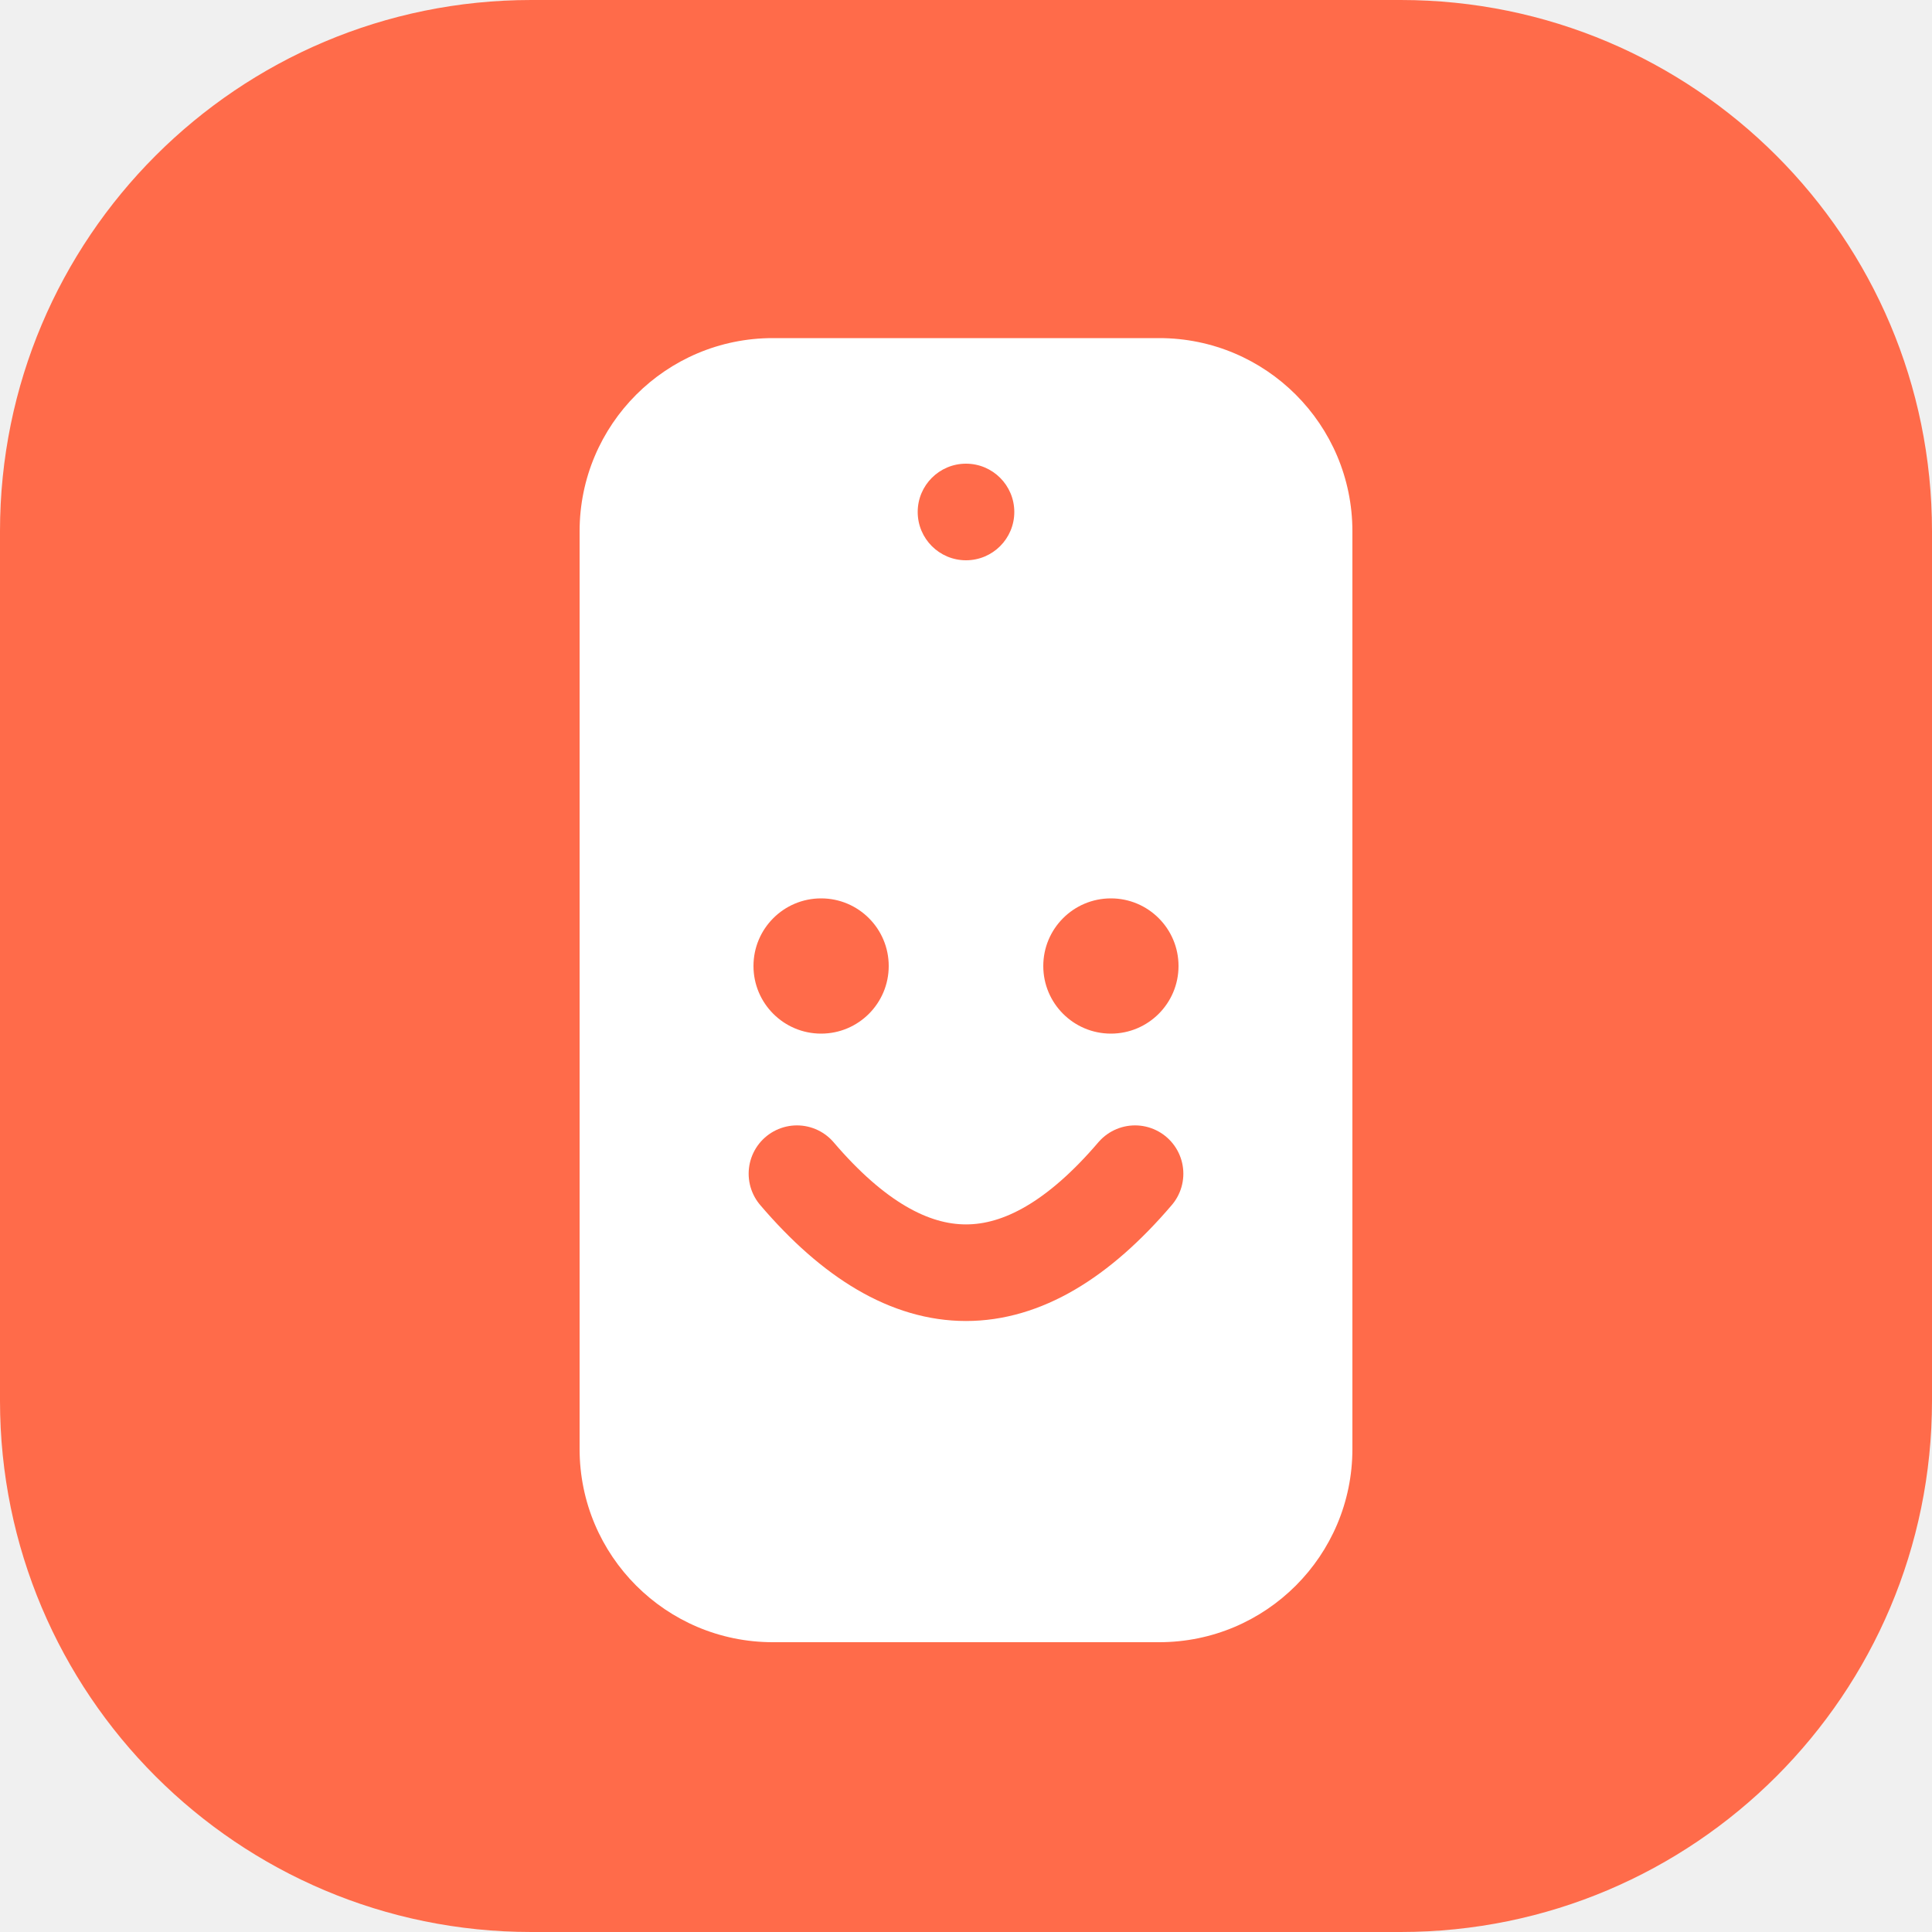
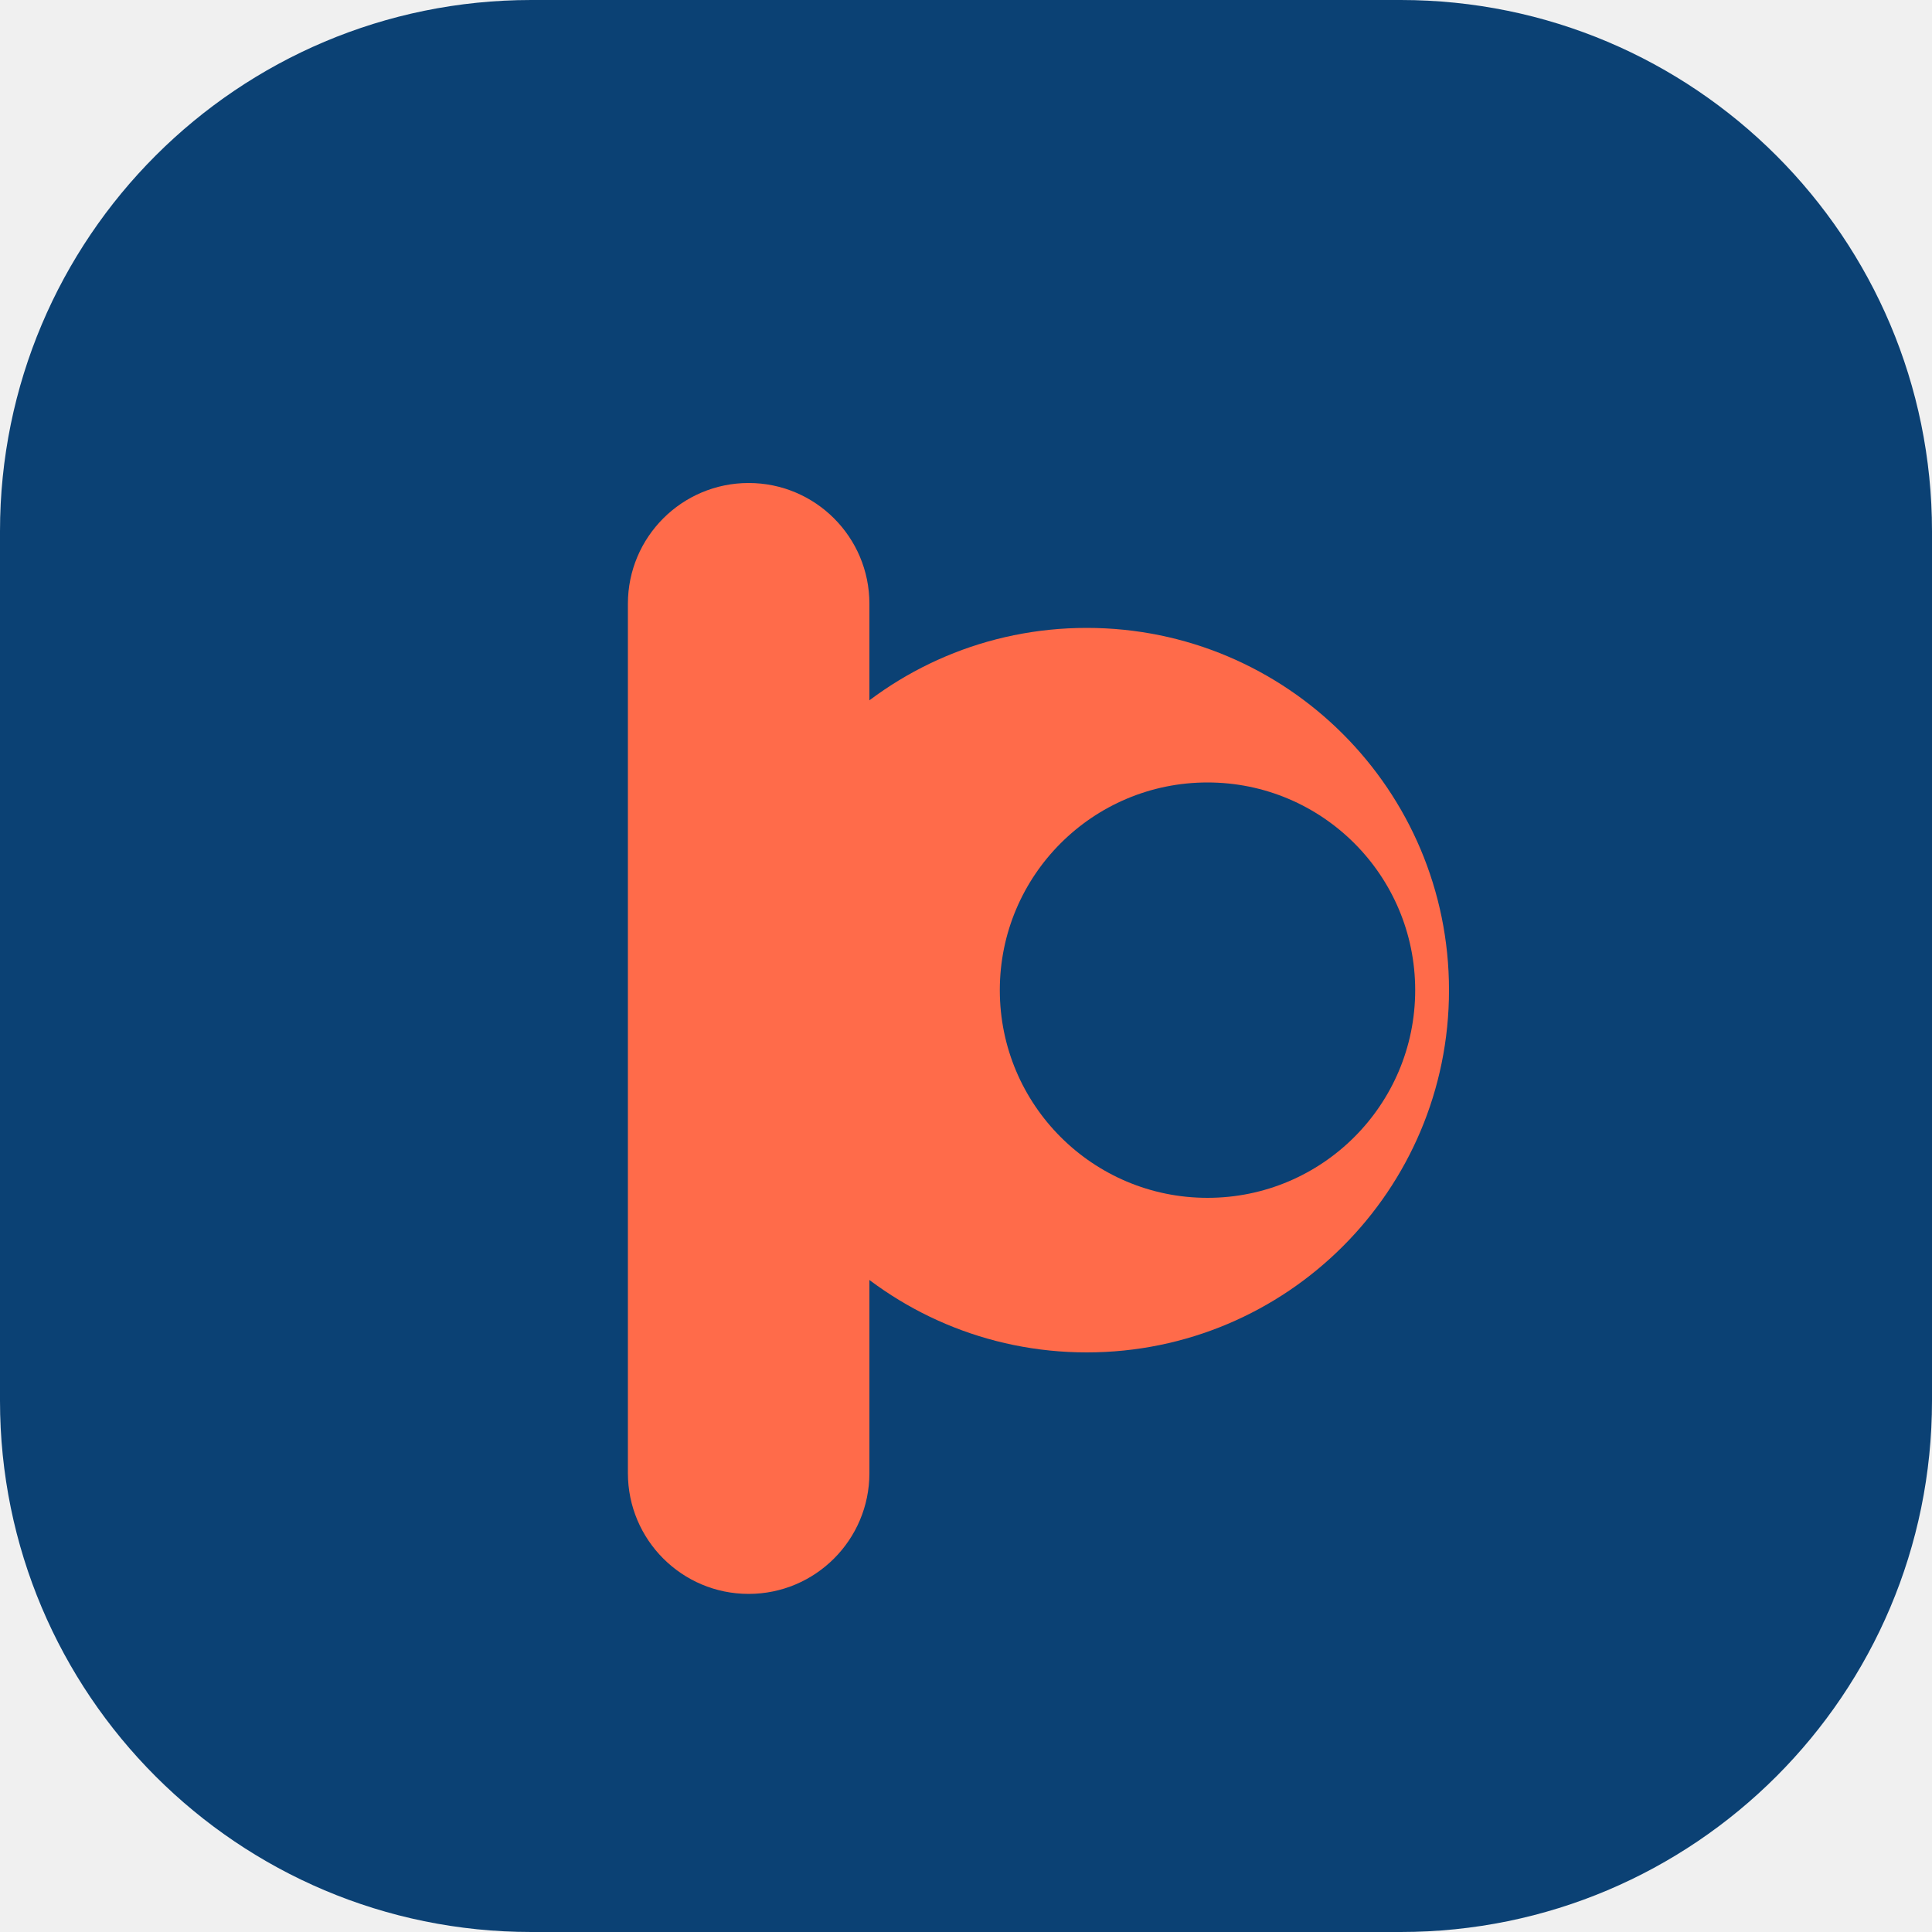
<svg xmlns="http://www.w3.org/2000/svg" viewBox="0 0 40 40" role="img" aria-label="phuonghihi">
-   <rect width="40" height="40" rx="11" fill="#FF6B4A" />
-   <rect x="12" y="7" width="16" height="27" rx="4" fill="#FFFFFF" />
-   <circle cx="20" cy="10.6" r="1" fill="#FF6B4A" />
-   <circle cx="17" cy="20" r="1.4" fill="#FF6B4A" />
-   <circle cx="23" cy="20" r="1.4" fill="#FF6B4A" />
-   <path d="M16.5 24.3 Q20 28.4 23.5 24.3" stroke="#FF6B4A" stroke-width="2" fill="none" stroke-linecap="round" />
+   <rect width="40" height="40" rx="11" fill="#0B4174" />
+   <rect x="13" y="10" width="5" height="23" rx="2.5" fill="#FF6B4A" />
+   <rect x="15" y="13" width="15" height="15" rx="7.5" fill="#FF6B4A" />
+   <circle cx="25" cy="20.5" r="4.3" fill="#0B4174" />
</svg>
